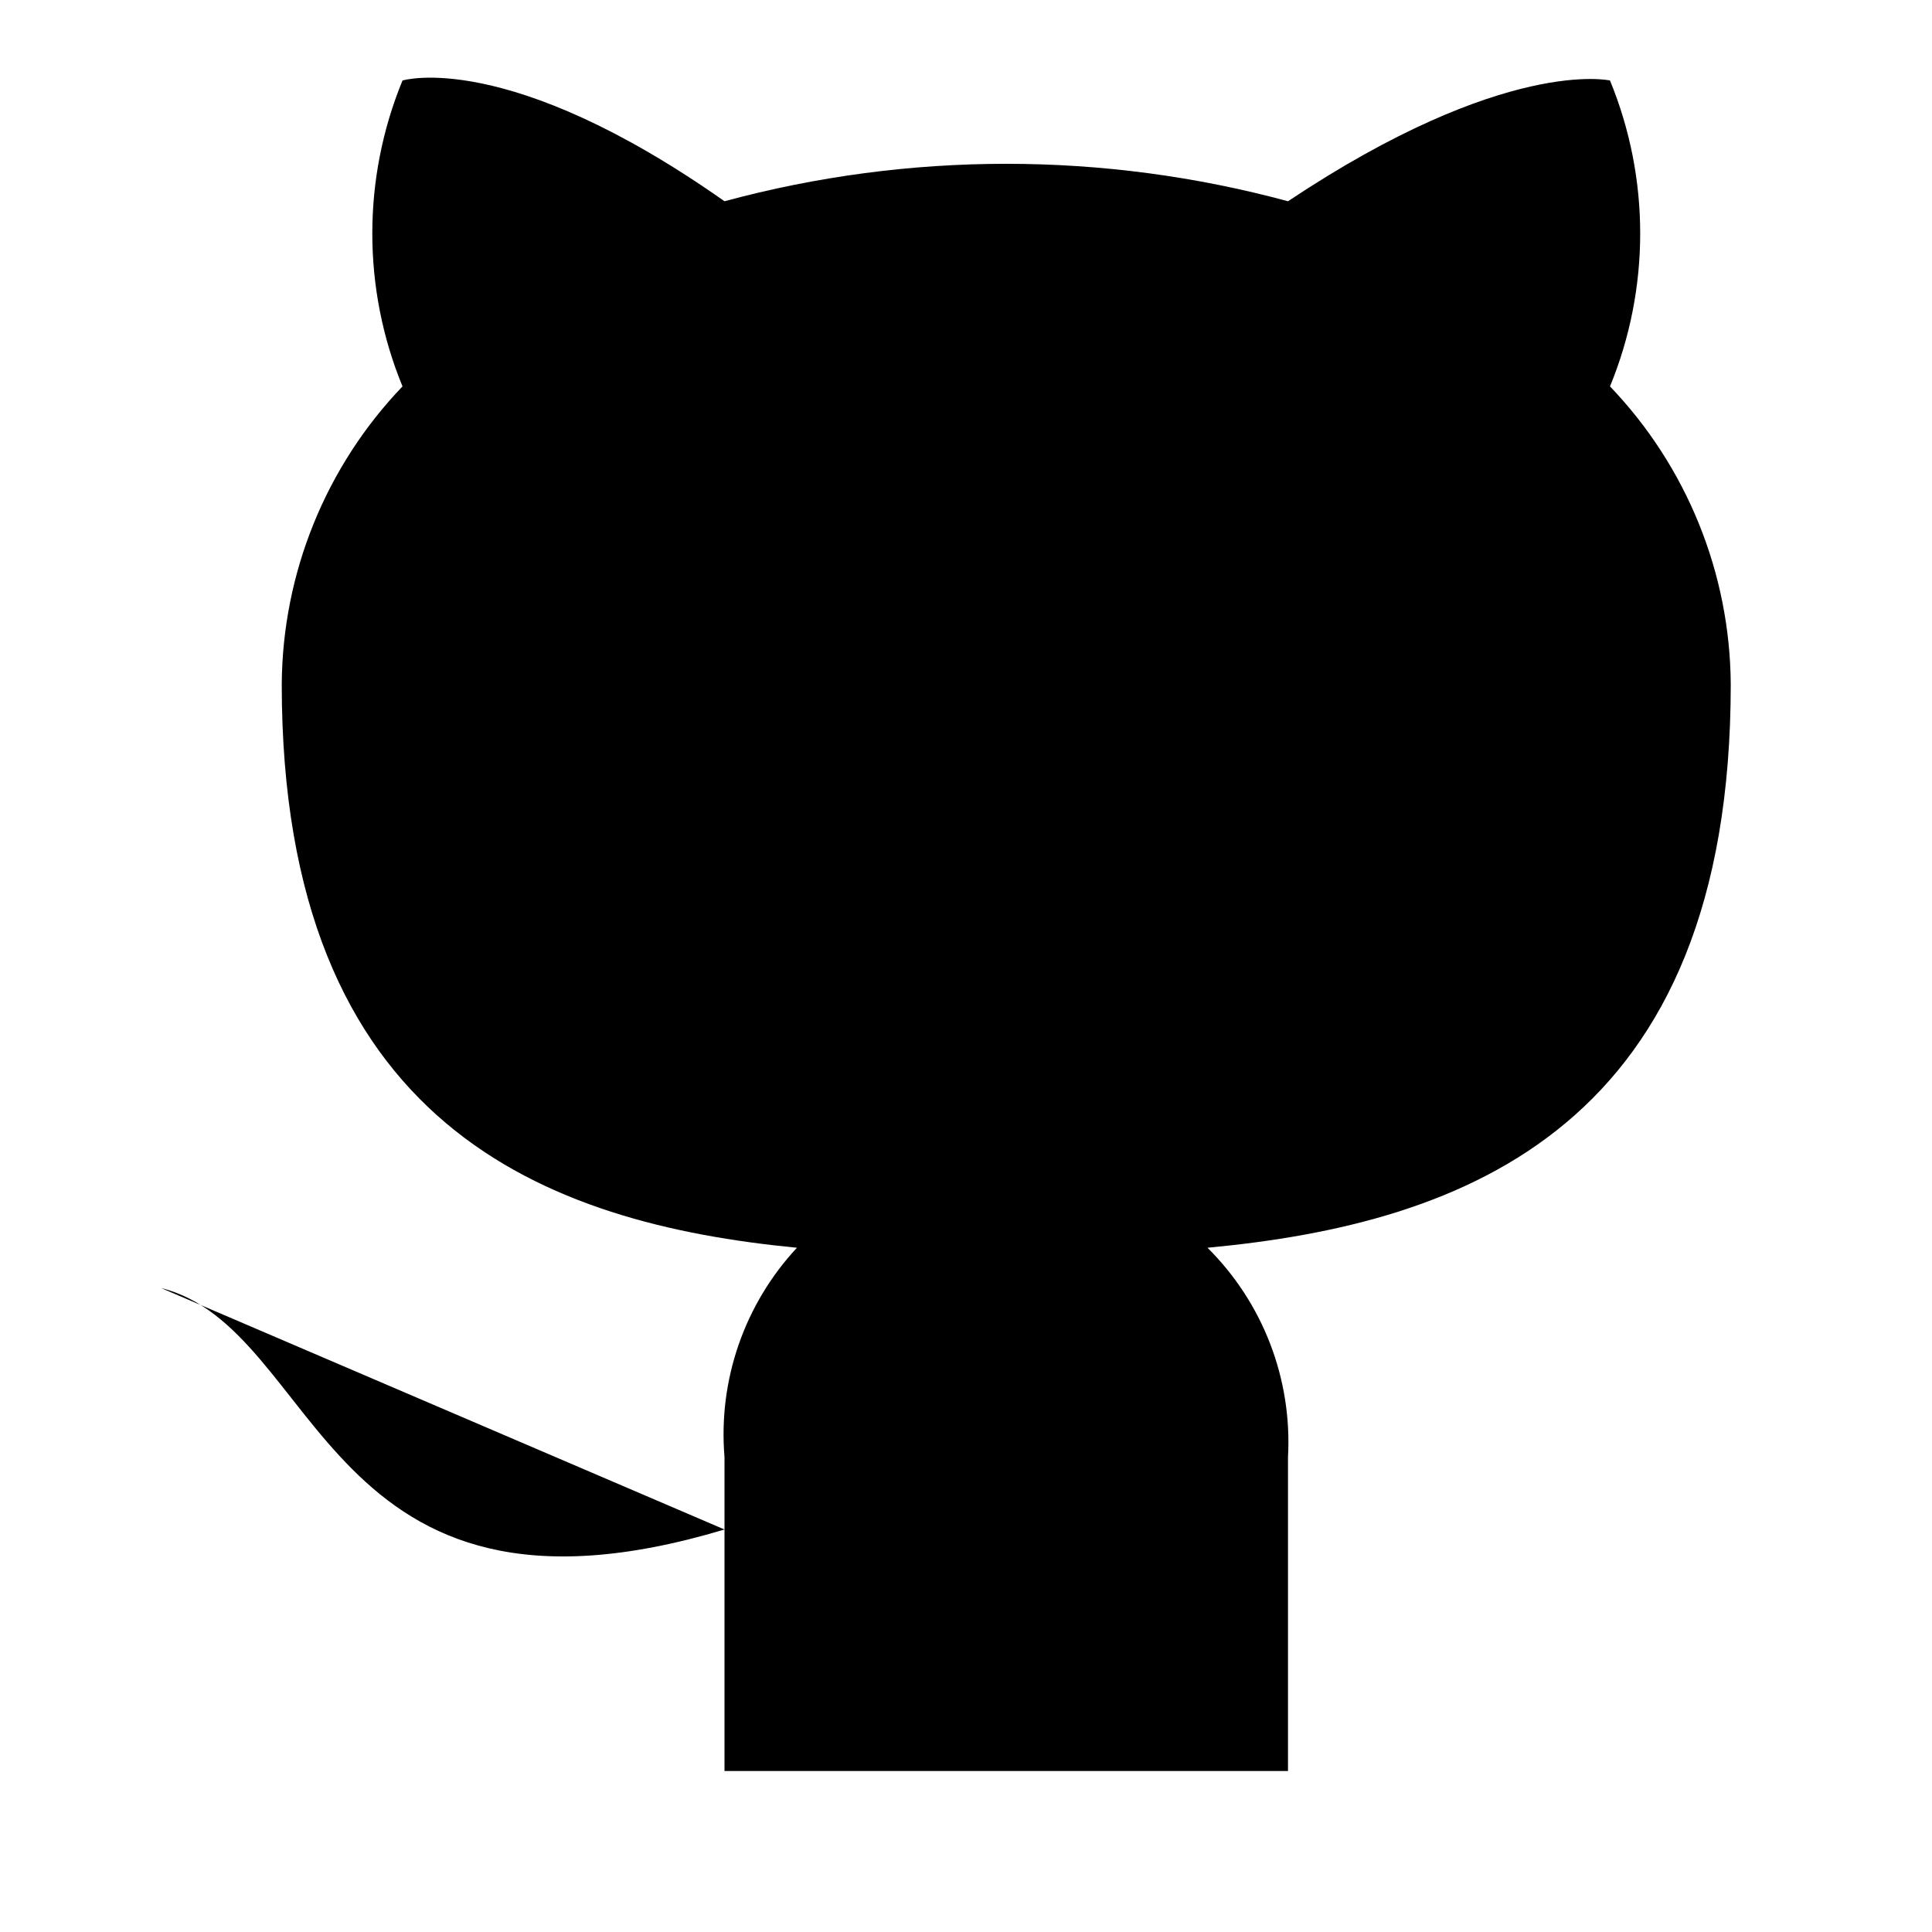
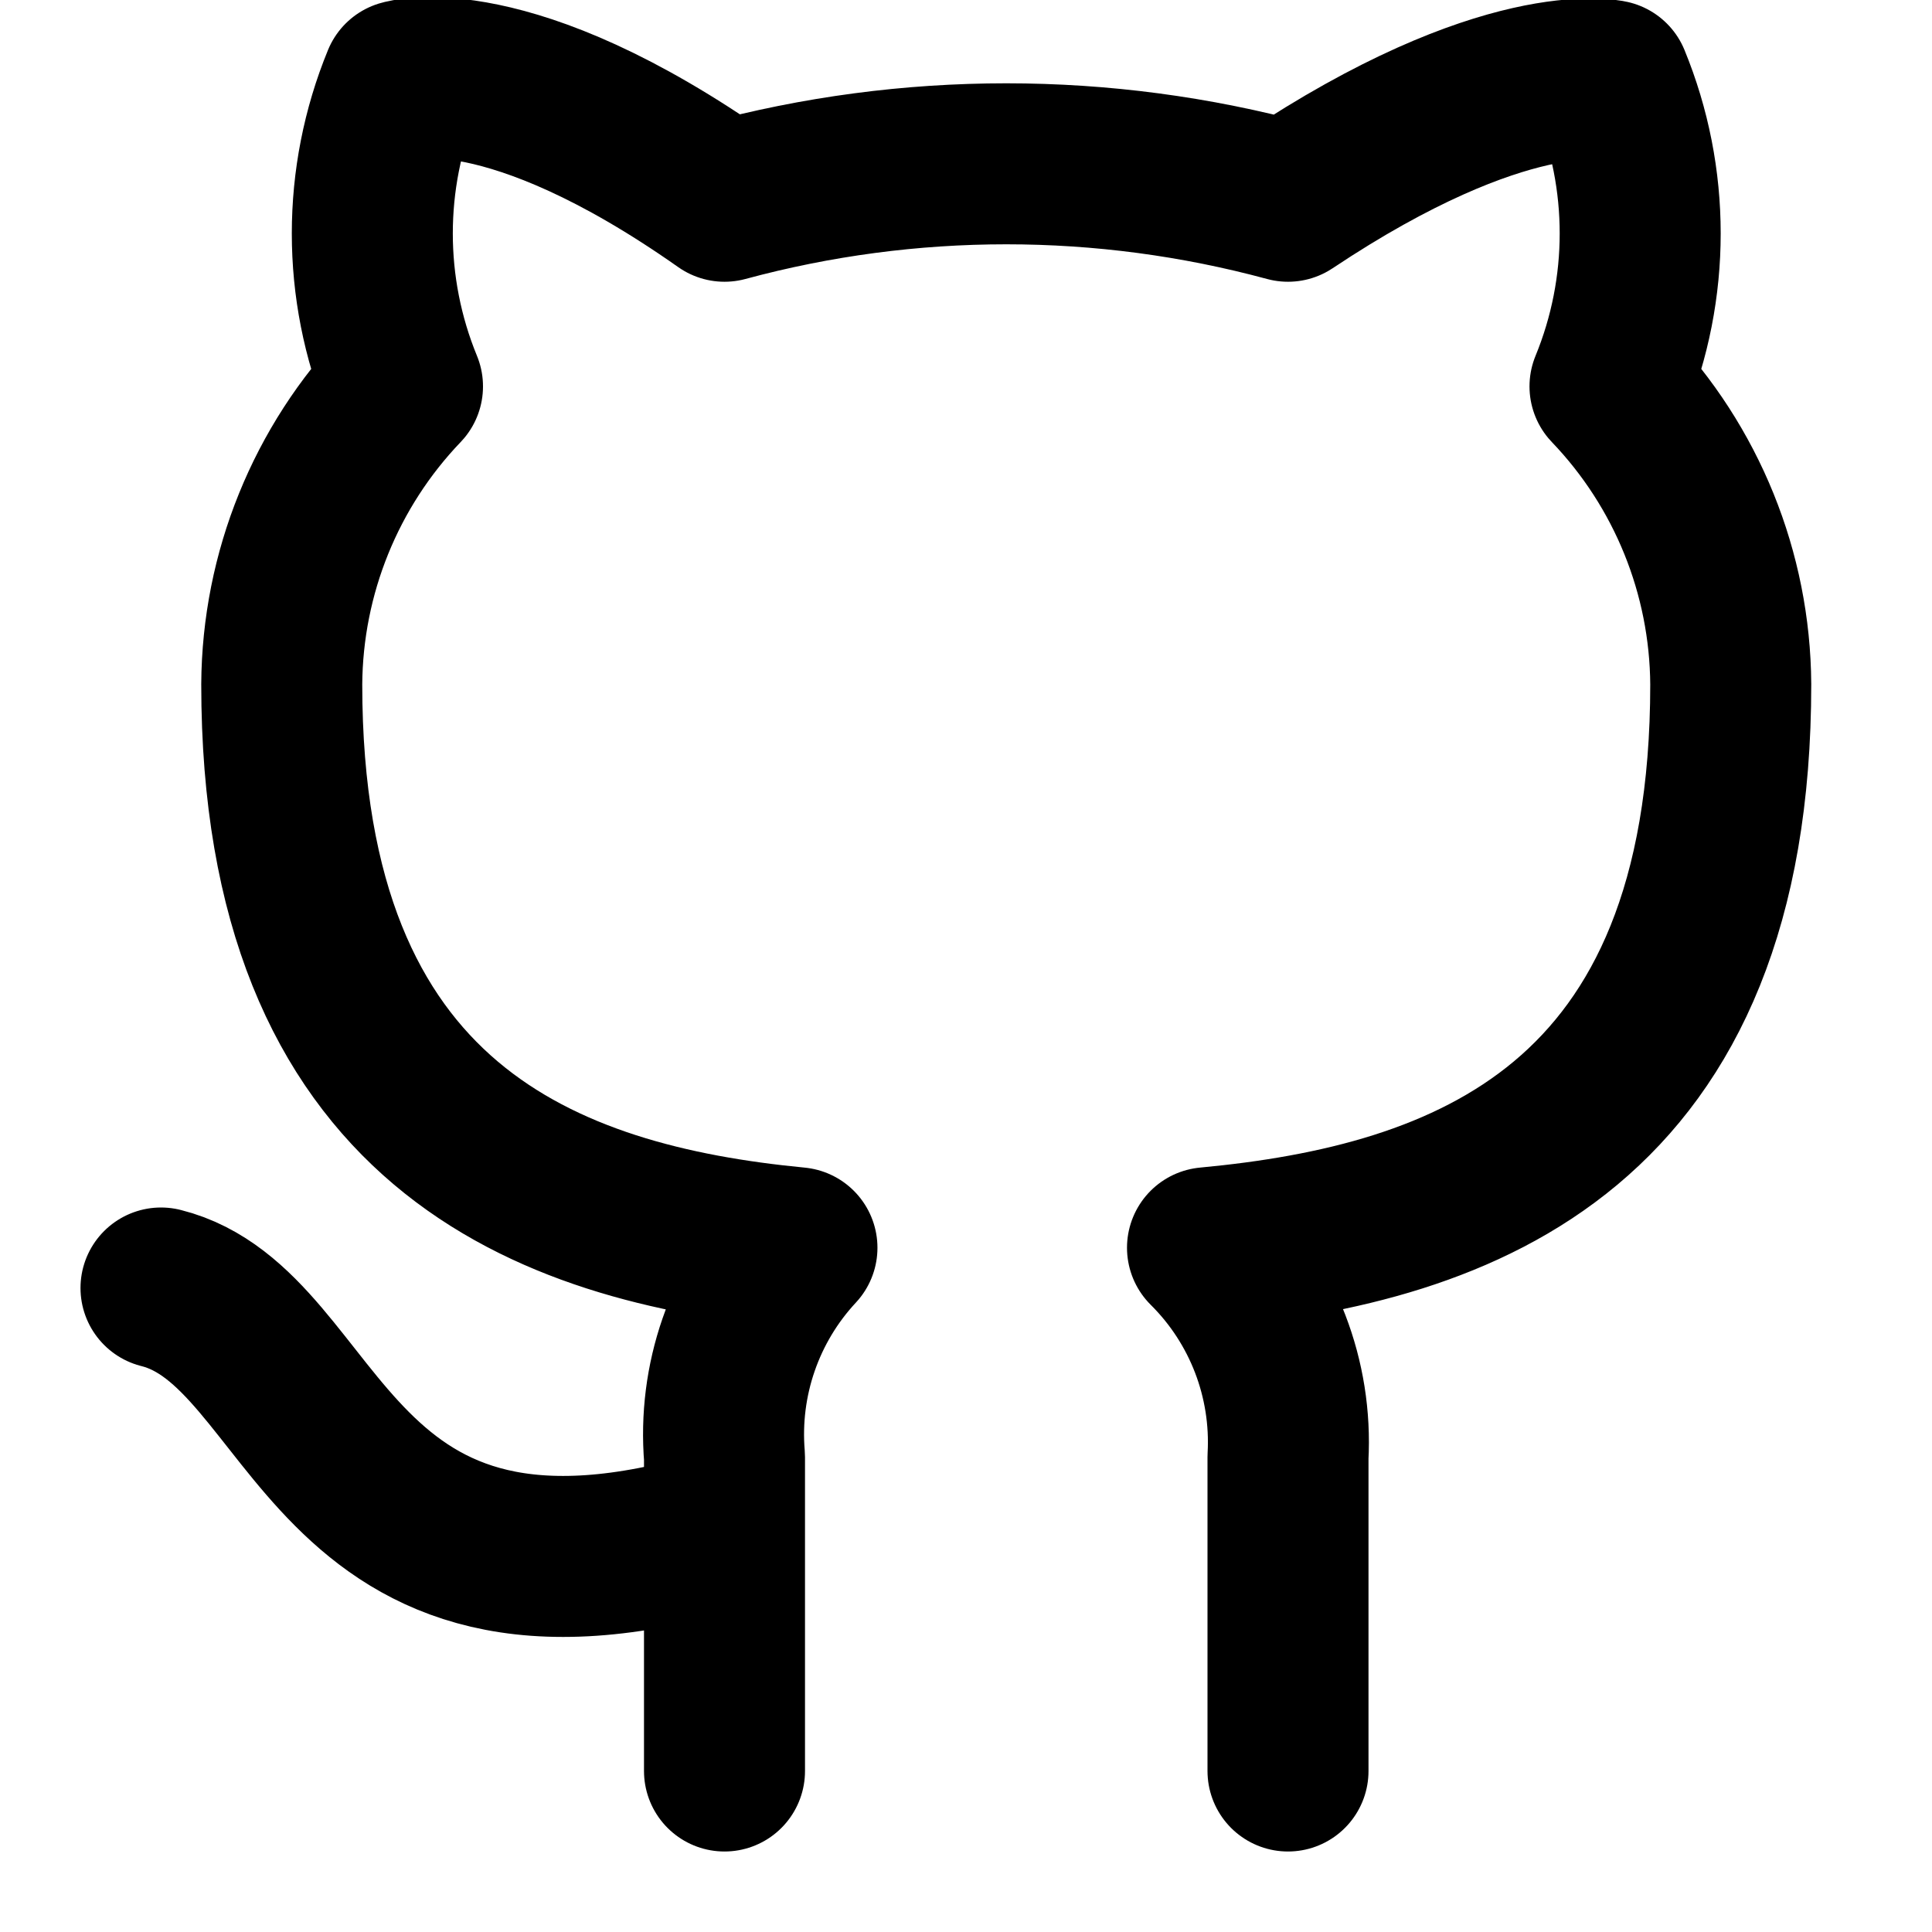
<svg xmlns="http://www.w3.org/2000/svg" viewBox="0 0 24 24">
-   <path d="M9 19c-5 1.5-5-2.5-7-3m14 6v-3.9a3.4 3.4 0 00-1-2.6c3.2-.3 6.5-1.5 6.5-7A5.4 5.4 0 0020 4.8 5 5 0 0020 1s-1.3-.3-4 1.5a13.4 13.4 0 00-7 0C6.3.6 5 1 5 1a5 5 0 000 3.8 5.4 5.4 0 00-1.5 3.7c0 5.5 3.3 6.7 6.4 7a3.4 3.4 0 00-.9 2.6V22" />
+   <path d="M9 19c-5 1.5-5-2.5-7-3m14 6v-3.9a3.4 3.4 0 00-1-2.6c3.2-.3 6.5-1.5 6.5-7A5.4 5.4 0 0020 4.8 5 5 0 0020 1s-1.3-.3-4 1.5a13.4 13.4 0 00-7 0C6.3.6 5 1 5 1a5 5 0 000 3.8 5.4 5.4 0 00-1.5 3.7c0 5.5 3.3 6.7 6.4 7a3.4 3.4 0 00-.9 2.6V22" fill="none" stroke="currentColor" stroke-linecap="round" stroke-linejoin="round" stroke-width="2" />
</svg>
